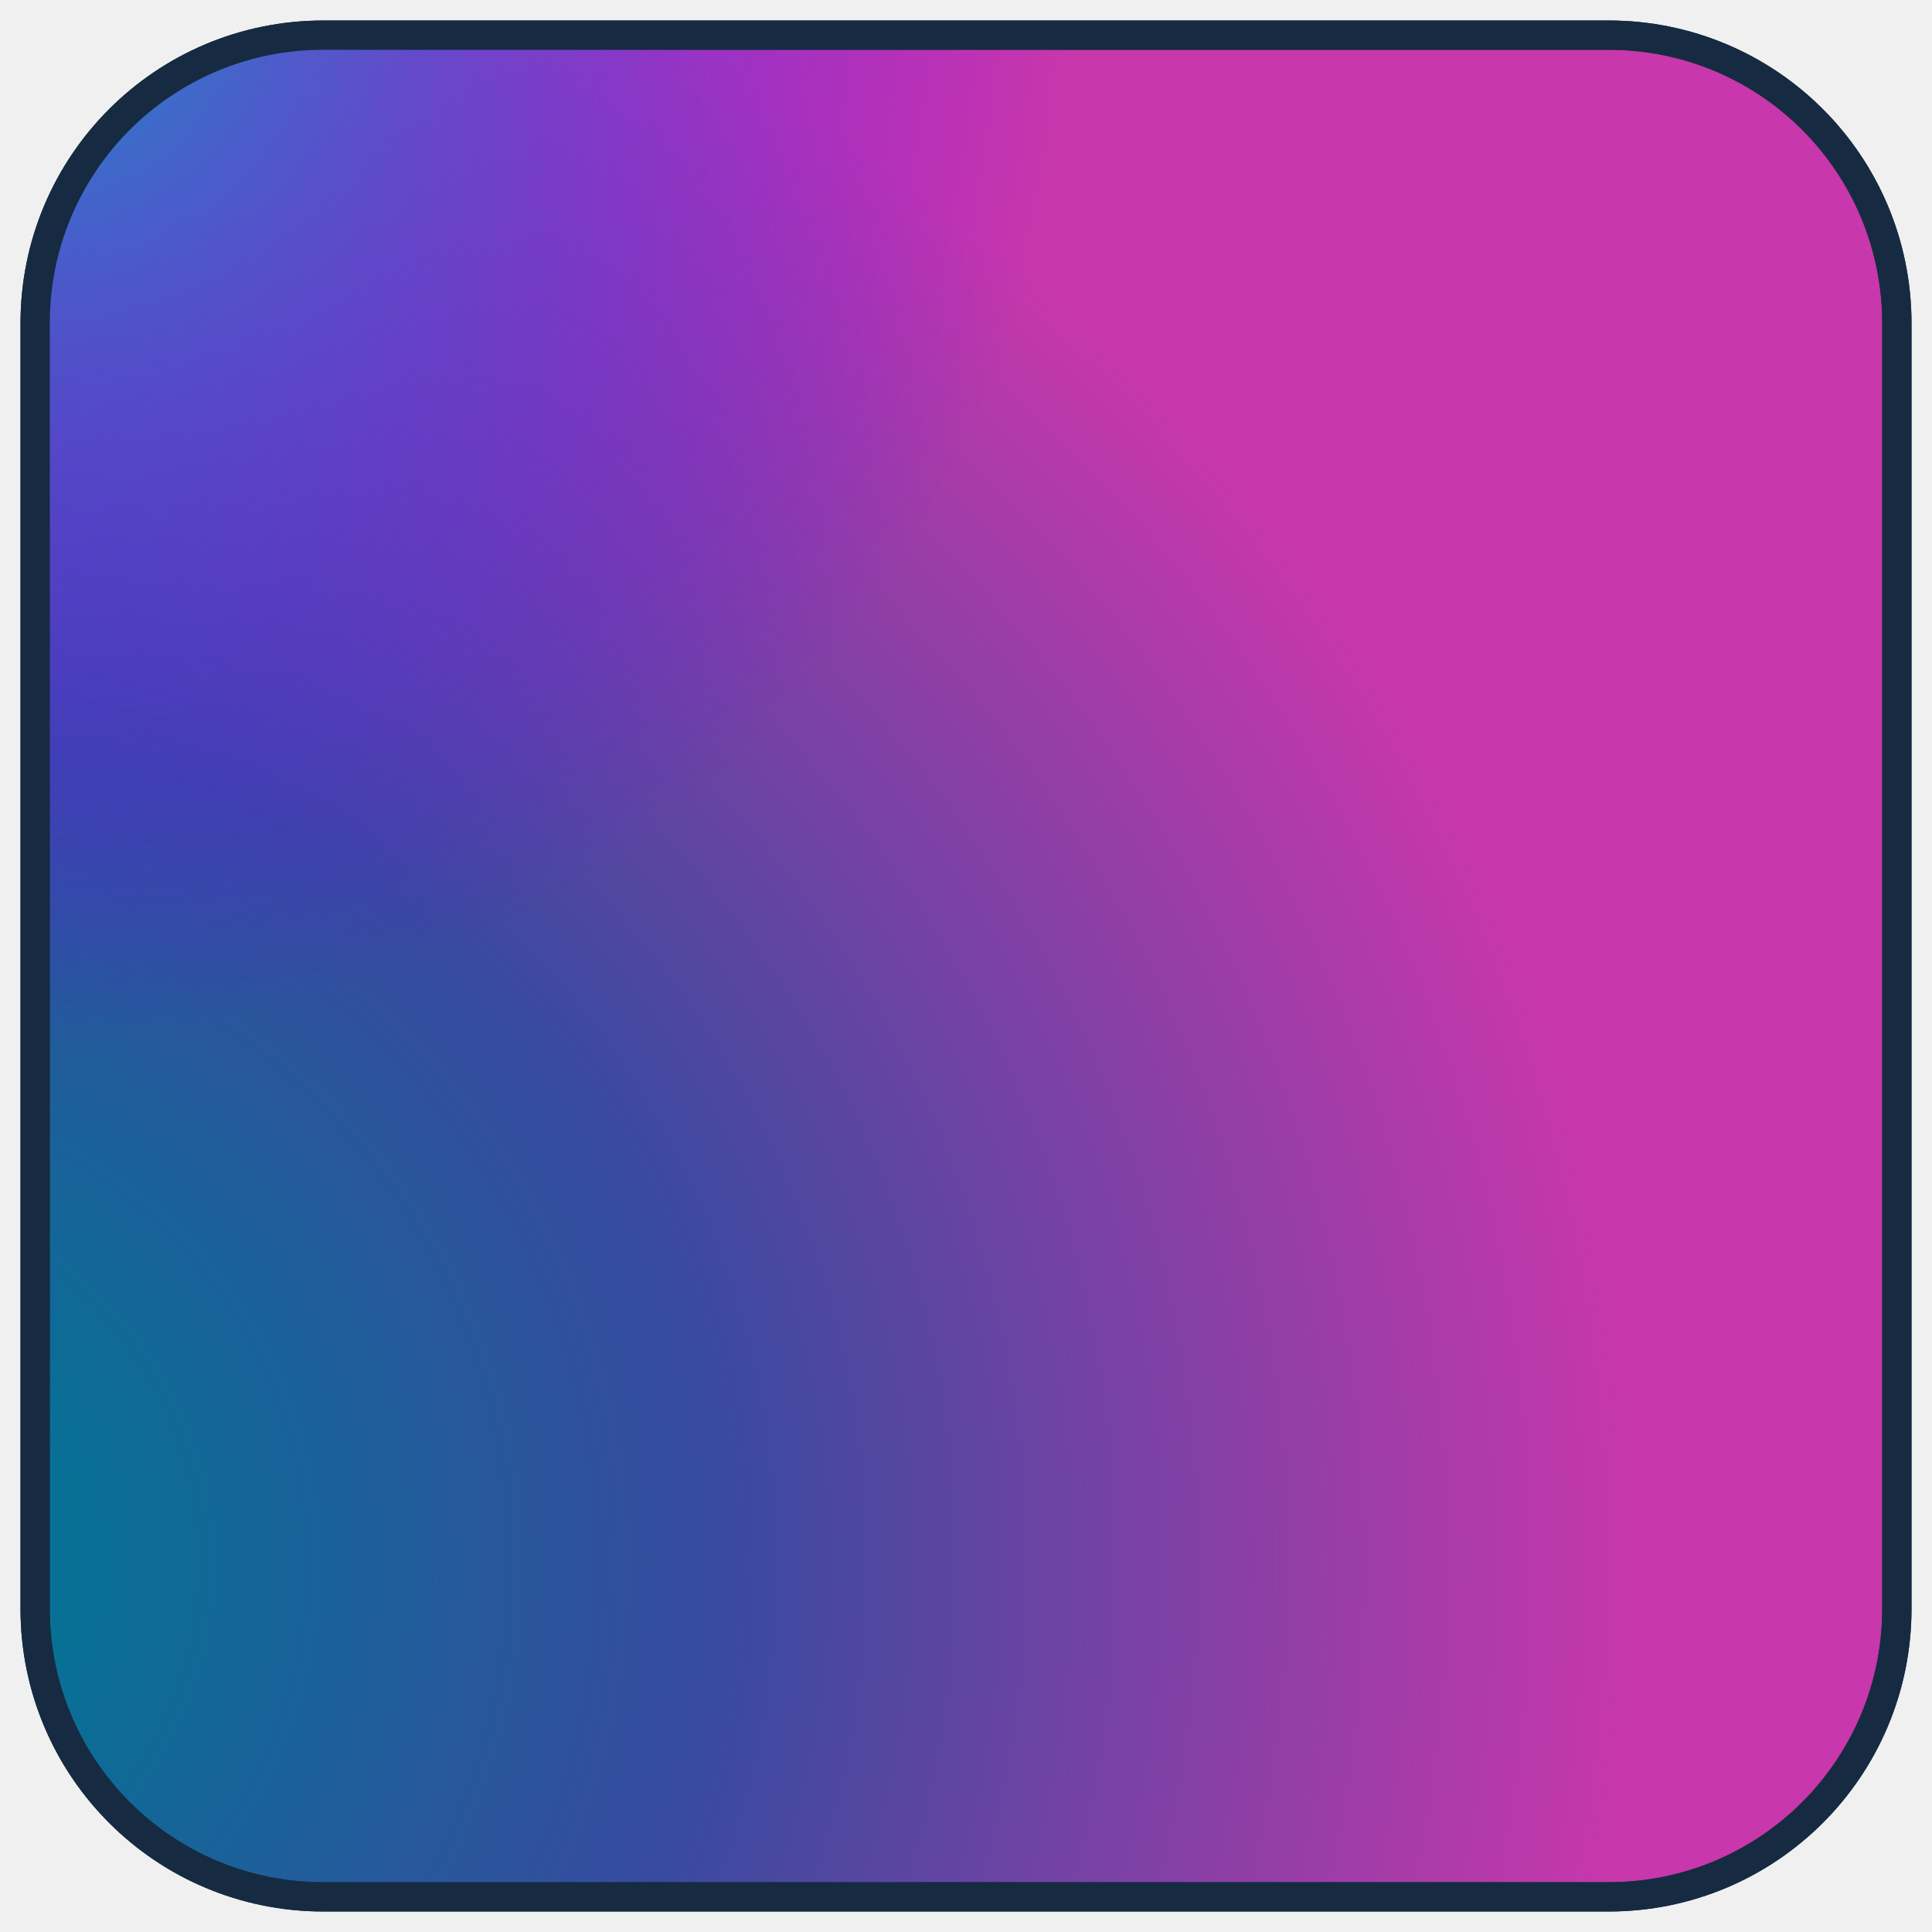
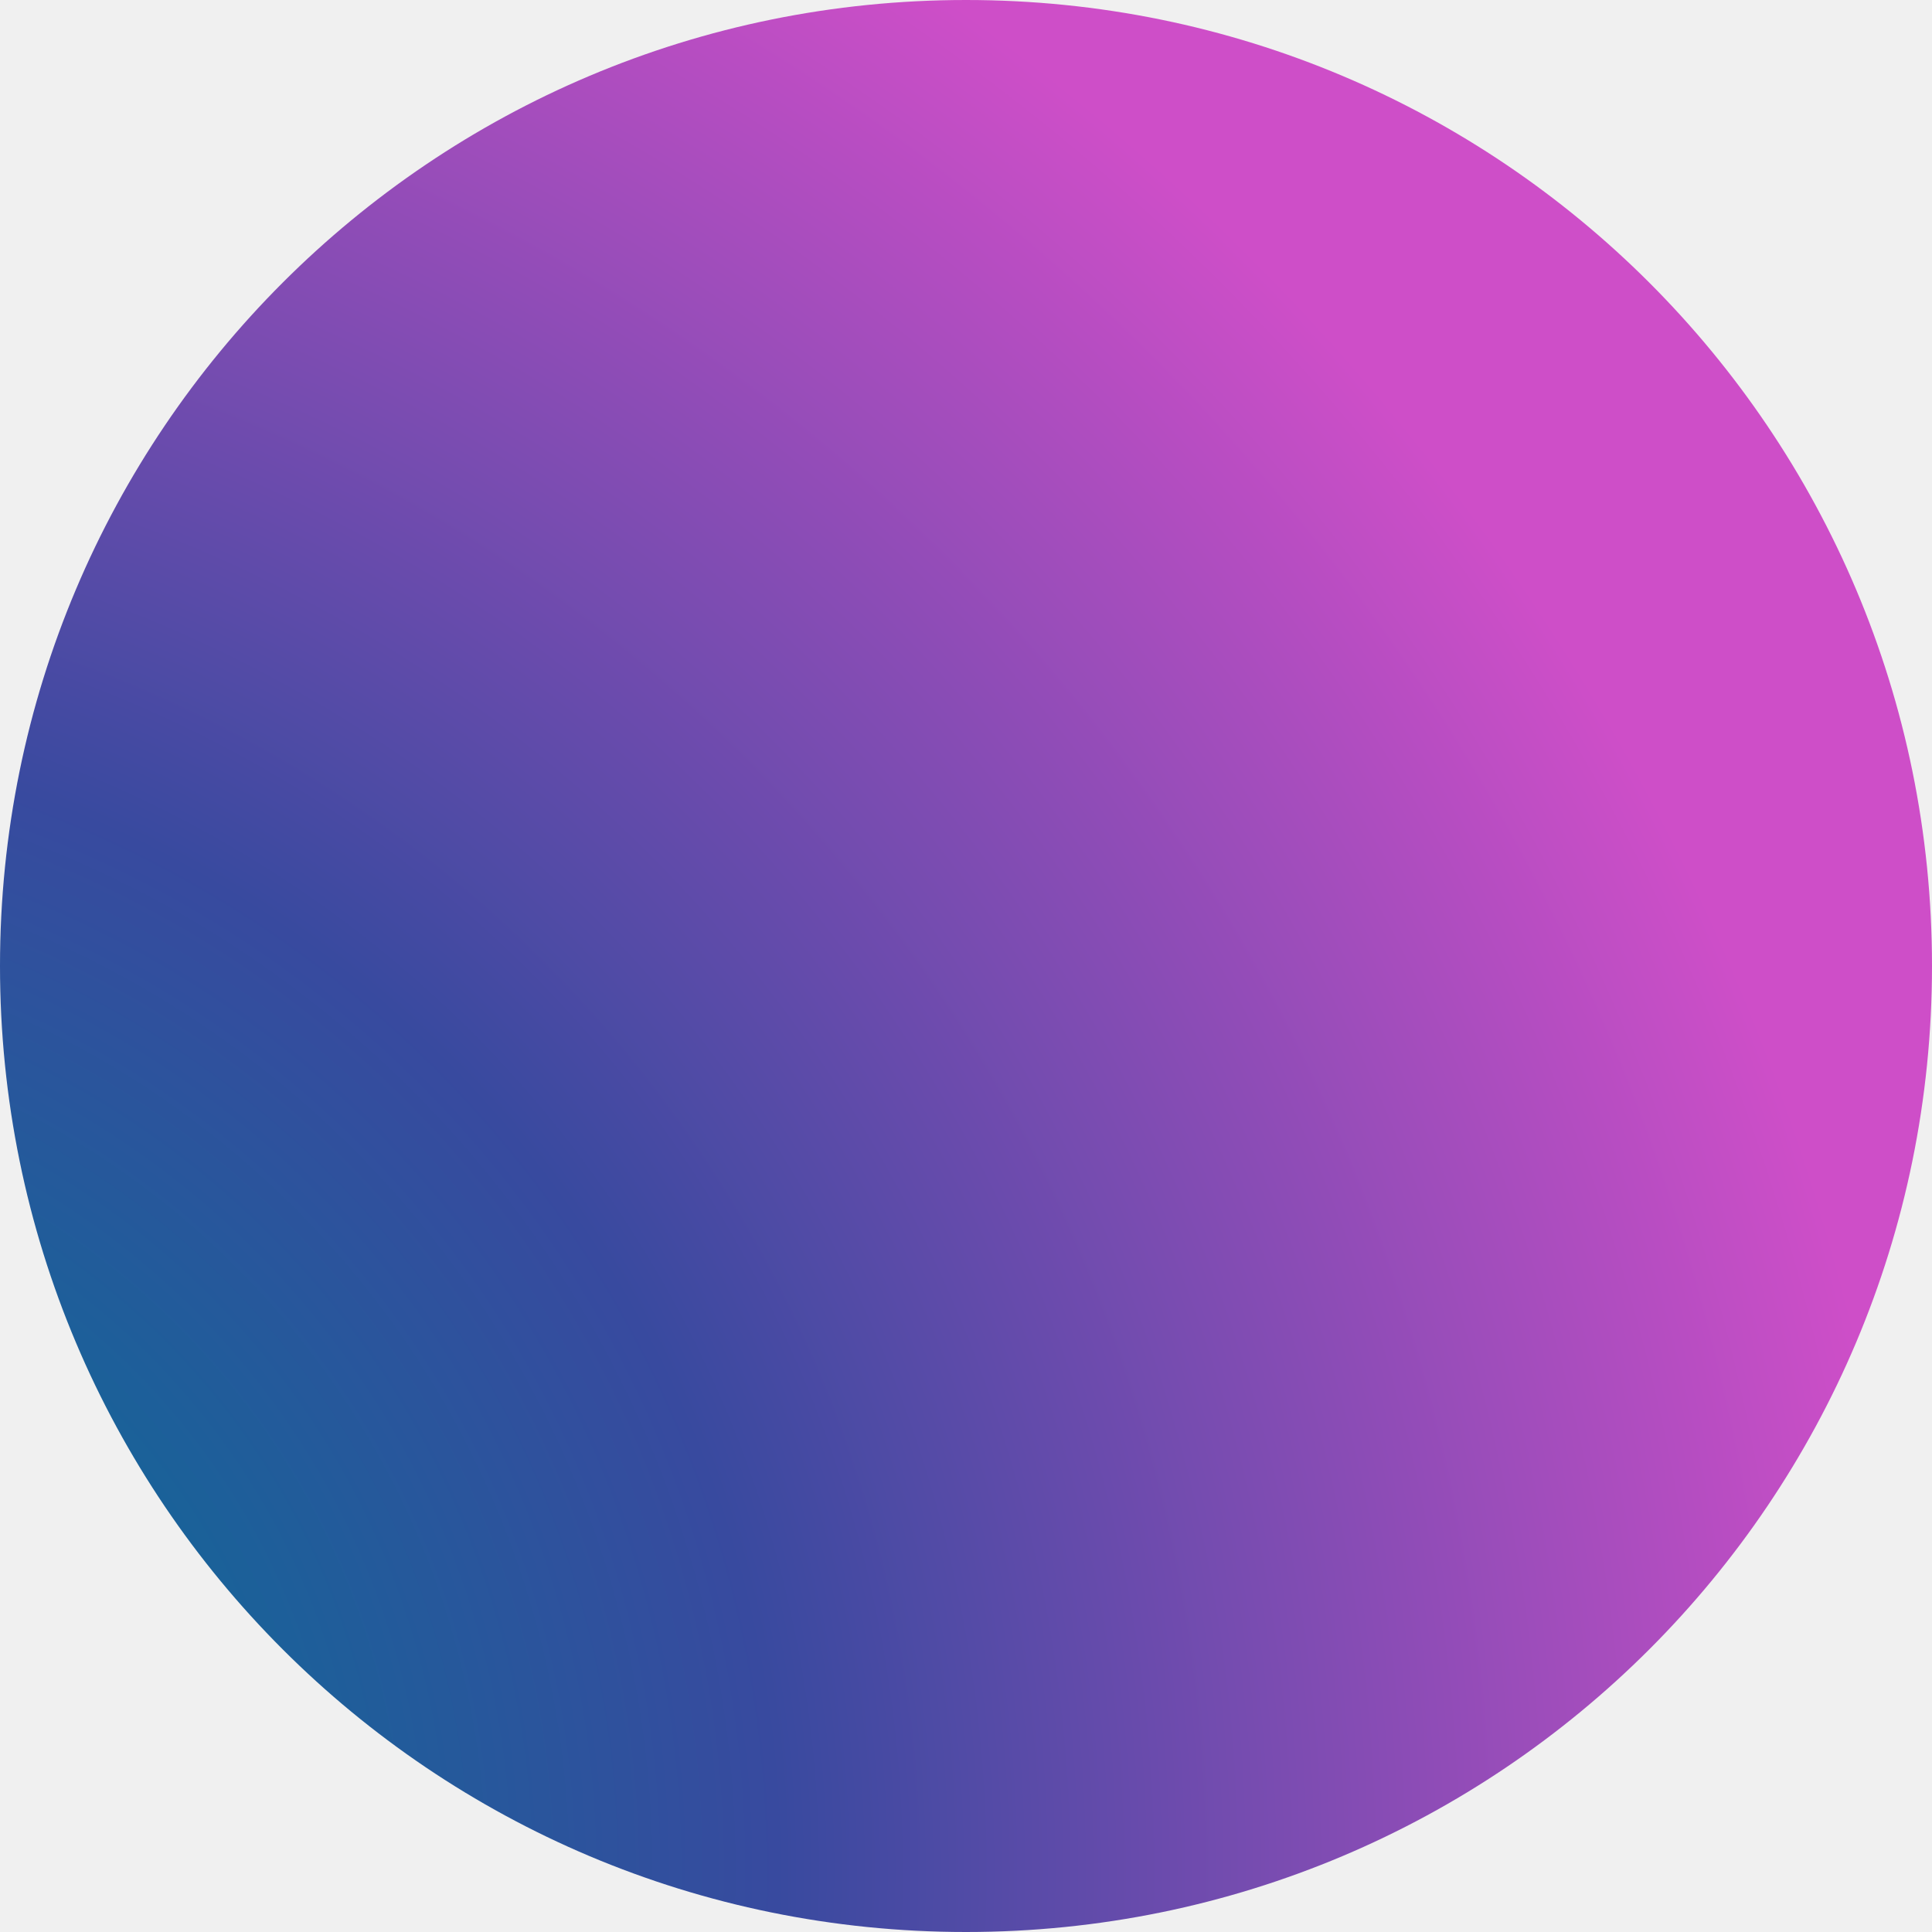
<svg xmlns="http://www.w3.org/2000/svg" version="1.1" id="Layer_1" x="0px" y="0px" viewBox="0 0 132 132" style="enable-background:new 0 0 132 132;" xml:space="preserve">
  <style type="text/css">
	.st0{fill:url(#SVGID_1_);stroke:#162B41;stroke-width:2;stroke-miterlimit:10;}
- 	.st1{fill:url(#SVGID_00000091725636102542011550000011720367980520743091_);stroke:#162B41;stroke-width:2;stroke-miterlimit:10;}
- 	.st2{fill:#FFFFFF;stroke:#162B41;stroke-width:2;stroke-miterlimit:10;}
+ 	.st1{fill:#FFFFFF;stroke:#162B41;stroke-width:1.5;stroke-miterlimit:10;}
+ 	.st2{fill:url(#SVGID_00000180324293374618758150000004675820708074503303_);}
</style>
-   <g>
-     <radialGradient id="SVGID_1_" cx="-2.855" cy="106.809" r="114.997" fx="-13.591" fy="106.852" gradientUnits="userSpaceOnUse">
-       <stop offset="0" style="stop-color:#FFDD55" />
-       <stop offset="0.1" style="stop-color:#017594" />
-       <stop offset="0.5" style="stop-color:#384A9F" />
-       <stop offset="1" style="stop-color:#C837AB" />
-     </radialGradient>
-     <path class="st0" d="M109.9,129.6H22.1c-10.9,0-19.7-8.8-19.7-19.7V22.1c0-10.9,8.8-19.7,19.7-19.7h87.8c10.9,0,19.7,8.8,19.7,19.7   v87.8C129.6,120.8,120.8,129.6,109.9,129.6z" />
-     <radialGradient id="SVGID_00000169544407199231276250000014567546883957837967_" cx="1.96" cy="-0.278" r="71.351" gradientUnits="userSpaceOnUse">
-       <stop offset="0" style="stop-color:#3771C8" />
-       <stop offset="0.128" style="stop-color:#3771C8" />
-       <stop offset="1" style="stop-color:#6600FF;stop-opacity:0" />
-     </radialGradient>
-     <path style="fill:url(#SVGID_00000169544407199231276250000014567546883957837967_);stroke:#162B41;stroke-width:2;stroke-miterlimit:10;" d="   M109.9,129.6H22.1c-10.9,0-19.7-8.8-19.7-19.7V22.1c0-10.9,8.8-19.7,19.7-19.7h87.8c10.9,0,19.7,8.8,19.7,19.7v87.8   C129.6,120.8,120.8,129.6,109.9,129.6z" />
-   </g>
+   <radialGradient id="SVGID_1_" cx="-21.562" cy="125.43" r="150.303" gradientUnits="userSpaceOnUse">
+     <stop offset="0" style="stop-color:#FFDD55" />
+     <stop offset="0.1" style="stop-color:#017594" />
+     <stop offset="0.5" style="stop-color:#384A9F" />
+     <stop offset="1" style="stop-color:#CE4EC8" />
+   </radialGradient>
+   <circle class="st0" cx="66" cy="66" r="63.5" />
+   <path class="st1" d="M80.3,55.5c-5.7-7.9-16.9-9.6-24.8-3.8c-7.9,5.7-9.6,16.9-3.8,24.8s16.9,9.6,24.8,3.8  C84.4,74.6,86.1,63.4,80.3,55.5z M72.2,74.3c-4.5,3.4-11.1,2.5-14.5-2.2c-3.4-4.5-2.4-11,2.3-14.5c4.5-3.4,11-2.4,14.4,2.3  C77.7,64.4,76.8,70.9,72.2,74.3C72.3,74.3,72.3,74.3,72.2,74.3z" />
+   <path class="st1" d="M98.2,62.3c-0.4-3.8,1.5-7.4,4.9-9.3l2.7-1.5l-1.3-2.8c-2.4-5.6-6.1-10.5-10.7-14.6l-2.3-2l-2.2,2.1  c-2.7,2.6-6.9,3.4-10.3,1.9c-3.4-1.4-5.6-5-5.5-8.7l0.1-3l-3-0.4c-6.1-0.7-12.3,0-18,2l-2.8,1l0.8,2.9c1.3,5-2,10.2-7,11.3  c-2.3,0.6-4.9,0.2-7-1l-2.6-1.5l-1.8,2.4c-3.7,4.9-6.1,10.6-7.3,16.6l-0.6,3l2.9,0.9c3.7,1.1,6.2,4.1,6.6,7.9  c0.4,3.8-1.5,7.4-4.9,9.3l-2.7,1.5l1.2,2.8c2.4,5.6,6,10.5,10.6,14.6l2.3,2l2.2-2.1c2.7-2.6,6.9-3.4,10.3-1.9c3.5,1.5,5.6,5,5.5,8.8  l-0.1,3.1l3.1,0.3c3.1,0.3,6.2,0.3,9.4,0c3-0.3,5.9-1,8.7-2l2.9-1.1l-0.8-2.9c-1.3-5,1.8-10.2,6.7-11.4c2.4-0.6,5.1-0.2,7.3,1.1  l2.6,1.6l1.8-2.4c3.7-4.9,6-10.7,7.3-16.7l0.6-3l-2.9-0.9C101.2,69.2,98.6,66.1,98.2,62.3z M96.3,84.6C88,81.4,78.7,85.7,75.6,94  c-0.8,2-1,4.2-0.9,6.3c-3.2,0.8-6.6,1.2-9.9,1c-0.8-5.3-4.4-9.7-9.3-11.9c-4.9-2.1-10.5-1.7-15.1,1.2c-2.2-2.3-4.3-5-5.8-8  c4.1-3.4,6.3-8.6,5.7-13.9c-0.6-5.3-3.7-9.9-8.5-12.3c0.9-3.2,2.2-6.3,4-9.1c8.4,3,17.5-1.4,20.6-9.7c0.7-1.9,1-4,0.9-6  c3.2-0.9,6.6-1.3,9.9-1.1C68.7,39.2,77,45,85.7,43.4c2-0.4,4.1-1.2,5.9-2.3c1.2,1.2,2.3,2.5,3.3,3.9s1.8,2.6,2.5,4  c-4.1,3.4-6.3,8.6-5.7,13.9c0.5,5.3,3.8,10,8.6,12.4C99.2,78.6,97.9,81.7,96.3,84.6L96.3,84.6z" />
+   <radialGradient id="SVGID_00000161606080909153309320000013132709958852494500_" cx="-25.012" cy="127.772" r="156.225" gradientUnits="userSpaceOnUse">
+     <stop offset="0" style="stop-color:#FFDD55" />
+     <stop offset="0.1" style="stop-color:#017594" />
+     <stop offset="0.5" style="stop-color:#384A9F" />
+     <stop offset="1" style="stop-color:#CE4EC8" />
+   </radialGradient>
+   <path style="fill:url(#SVGID_00000161606080909153309320000013132709958852494500_);" d="M66,132L66,132c-36.5,0-66-29.5-66-66v0  C0,29.5,29.5,0,66,0h0c36.5,0,66,29.5,66,66v0C132,102.5,102.5,132,66,132z" />
</svg>
